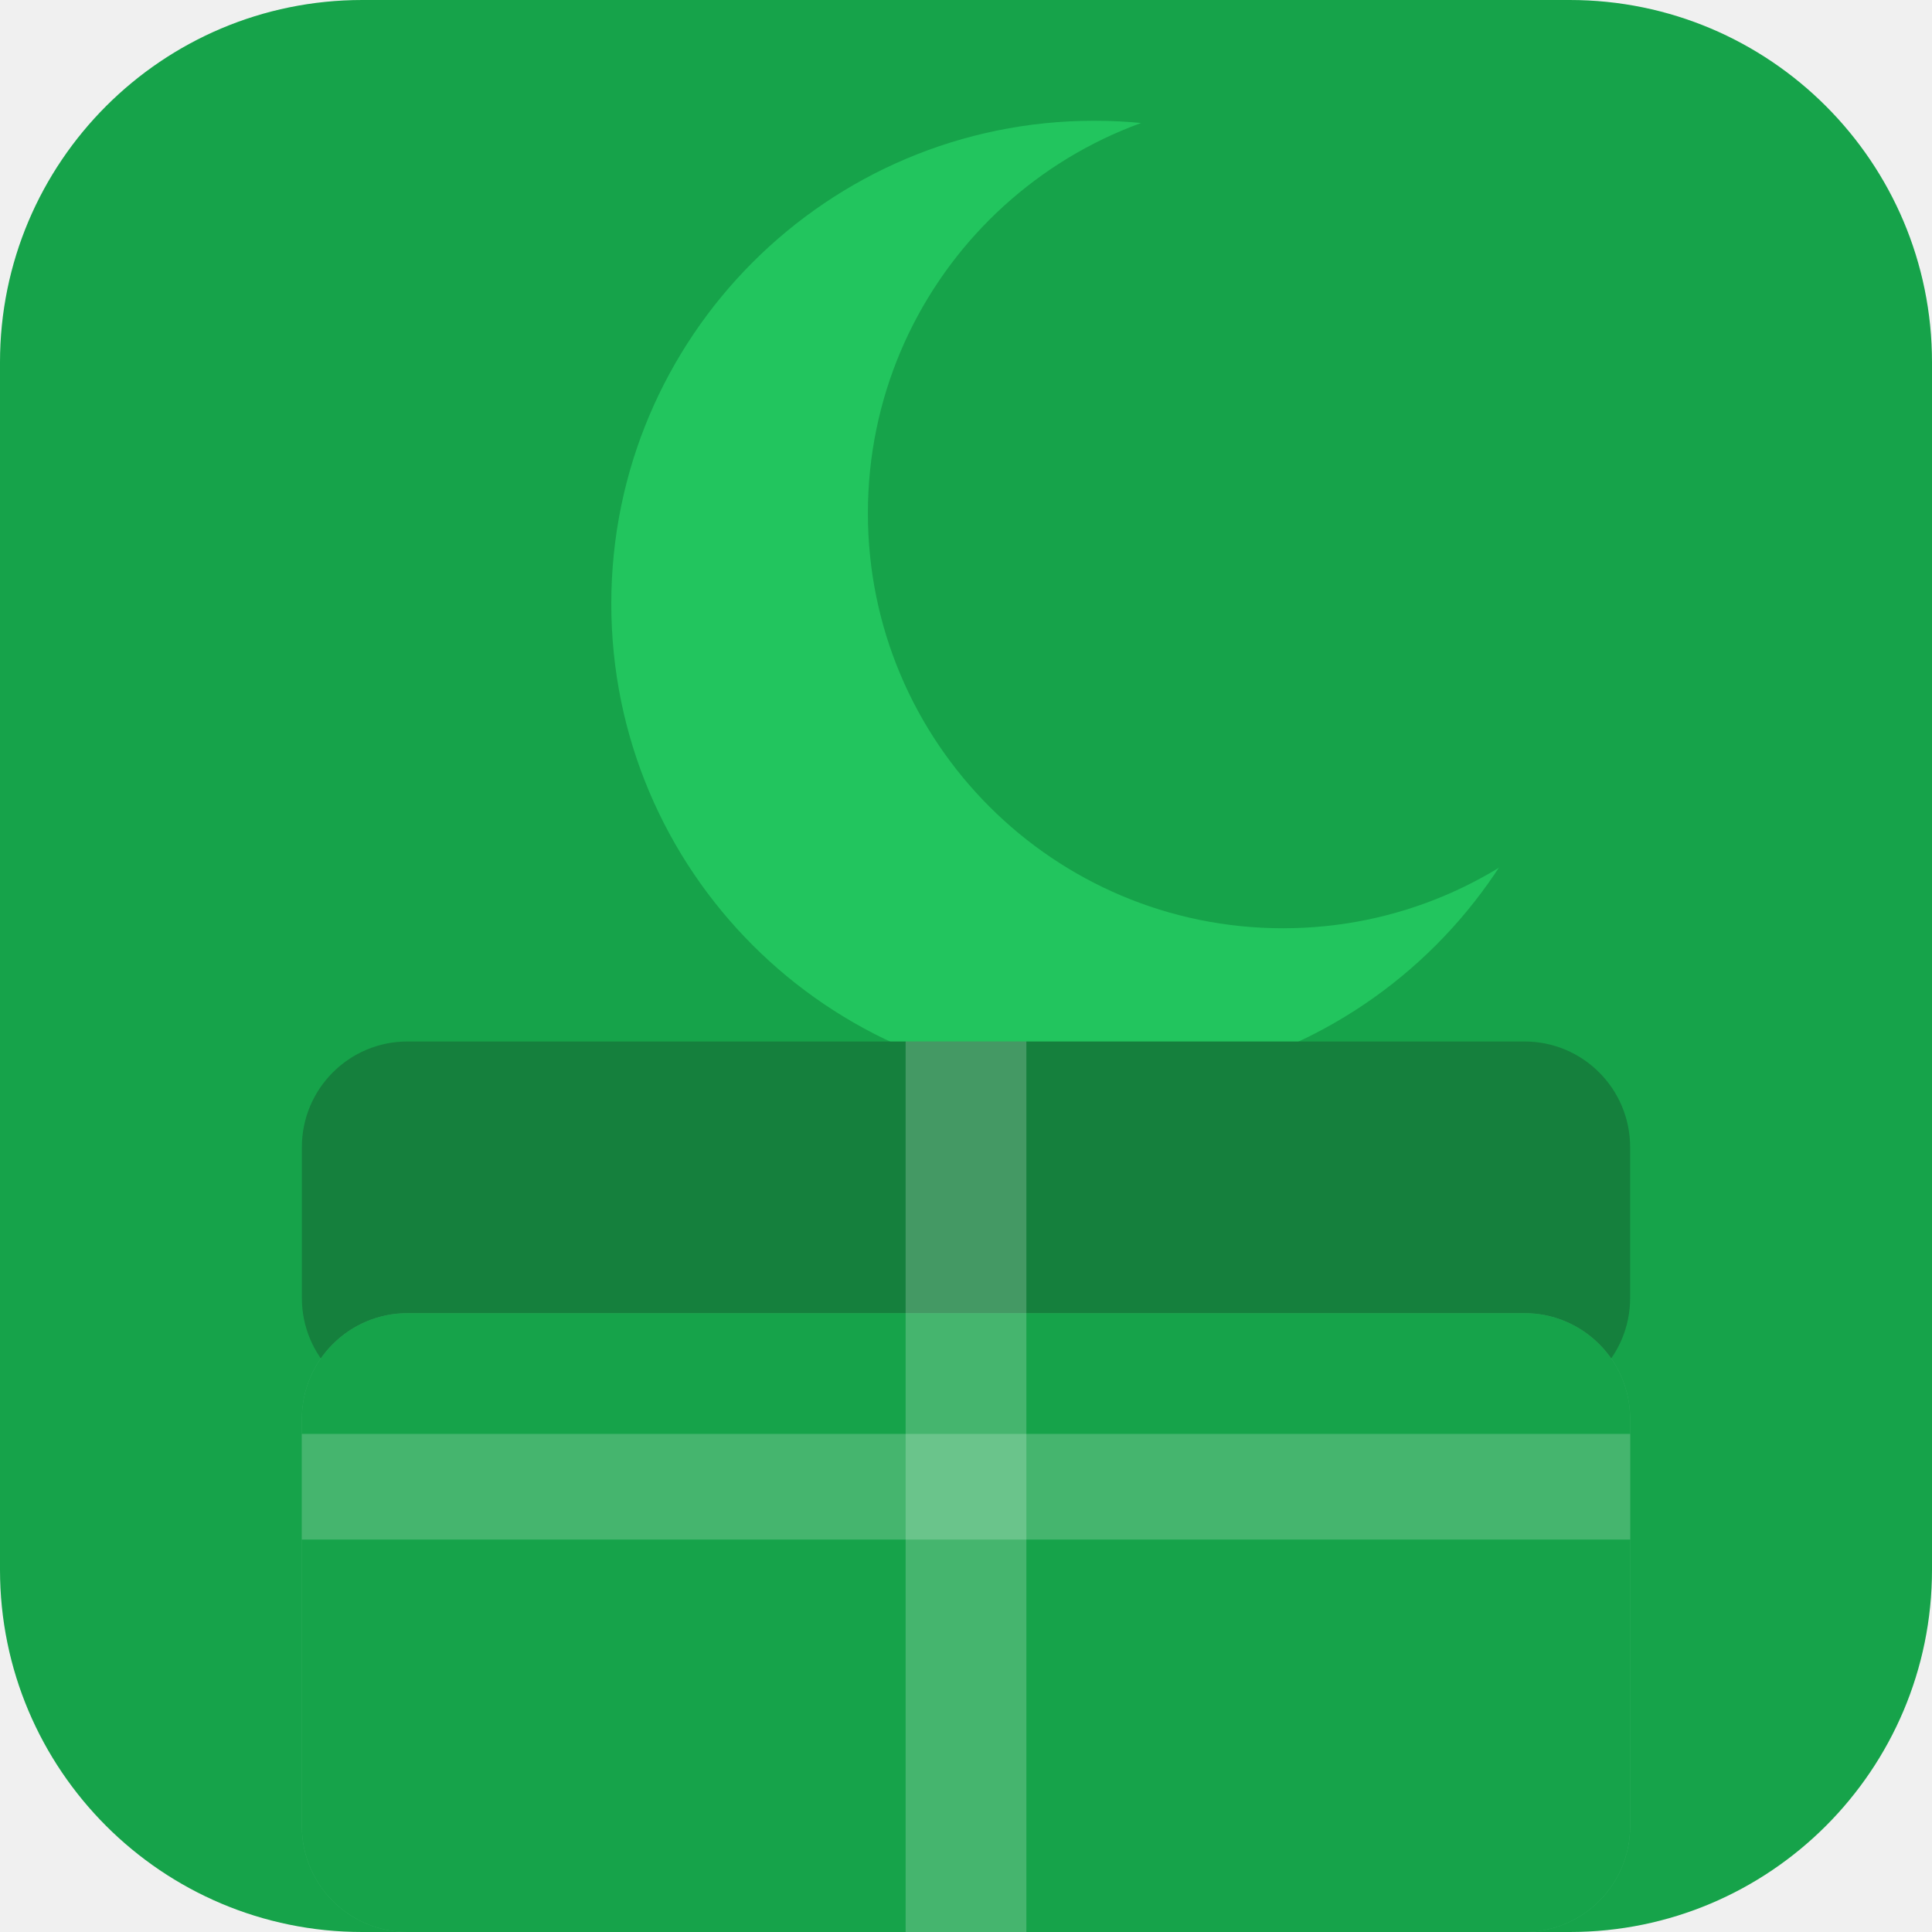
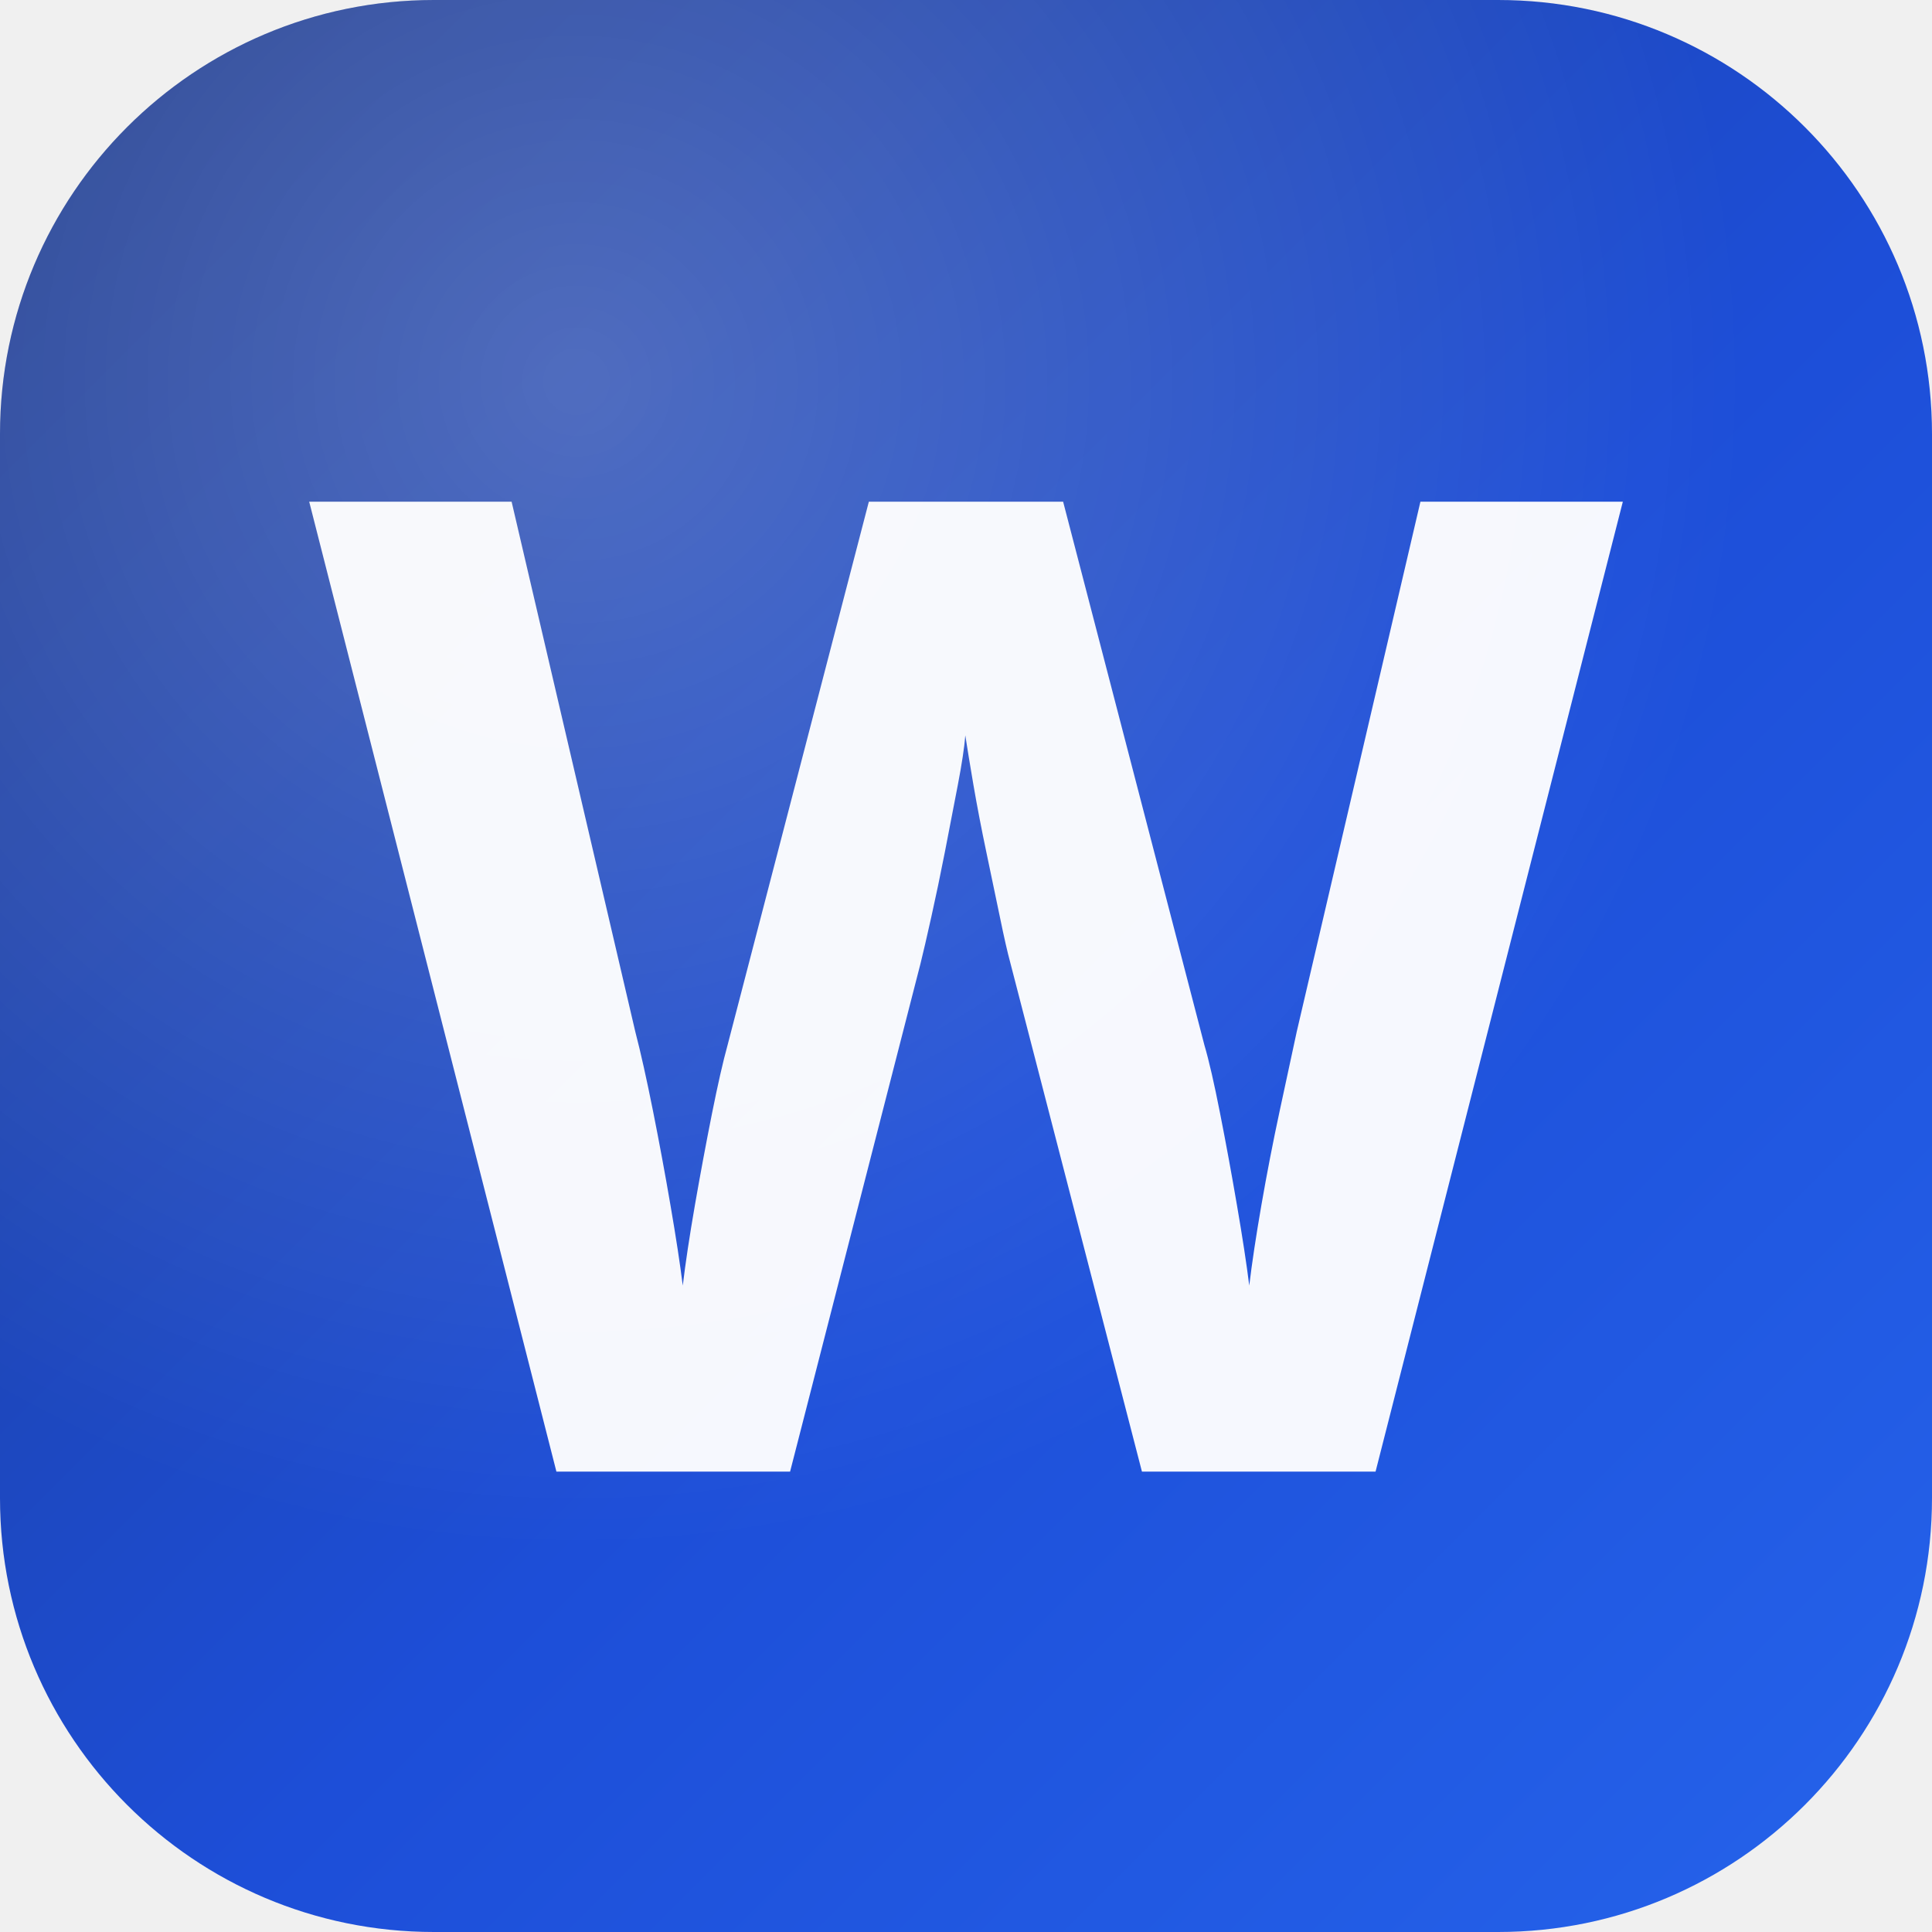
<svg xmlns="http://www.w3.org/2000/svg" viewBox="0 0 512 512">
-   <rect width="512" height="512" rx="96" fill="#16a34a" />
  <defs>
-     <mask id="cm">
-       <rect width="512" height="512" fill="white" />
-       <circle cx="340" cy="136" r="110" fill="black" />
-     </mask>
+     <linearGradient id="bg" x1="0" y1="0" x2="512" y2="512" gradientUnits="userSpaceOnUse">
+       <stop offset="0%" stop-color="#1e3a8a" />
+       <stop offset="55%" stop-color="#1d4ed8" />
+       <stop offset="100%" stop-color="#2563eb" />
+     </linearGradient>
+     <radialGradient id="hl" cx="30%" cy="20%" r="60%" gradientUnits="objectBoundingBox">
+       <stop offset="0%" stop-color="#ffffff" stop-opacity="0.22" />
+       <stop offset="100%" stop-color="#ffffff" stop-opacity="0" />
+     </radialGradient>
  </defs>
-   <circle cx="290" cy="160" r="128" fill="#22c55e" mask="url(#cm)" />
-   <rect x="80" y="276" width="352" height="96" rx="28" fill="#15803d" />
-   <rect x="80" y="348" width="352" height="164" rx="28" fill="white" opacity="0.15" />
-   <rect x="80" y="348" width="352" height="164" rx="28" fill="#16a34a" />
-   <rect x="240" y="276" width="32" height="236" fill="white" opacity="0.2" />
-   <rect x="80" y="380" width="352" height="28" fill="white" opacity="0.2" />
+   <rect width="512" height="512" rx="115" fill="url(#bg)" />
+   <rect width="512" height="512" rx="115" fill="url(#hl)" />
+   <text x="256" y="390" text-anchor="middle" font-family="'Segoe UI', 'SF Pro Display', -apple-system, BlinkMacSystemFont, sans-serif" font-weight="900" font-size="360" fill="white" opacity="0.96">W</text>
</svg>
